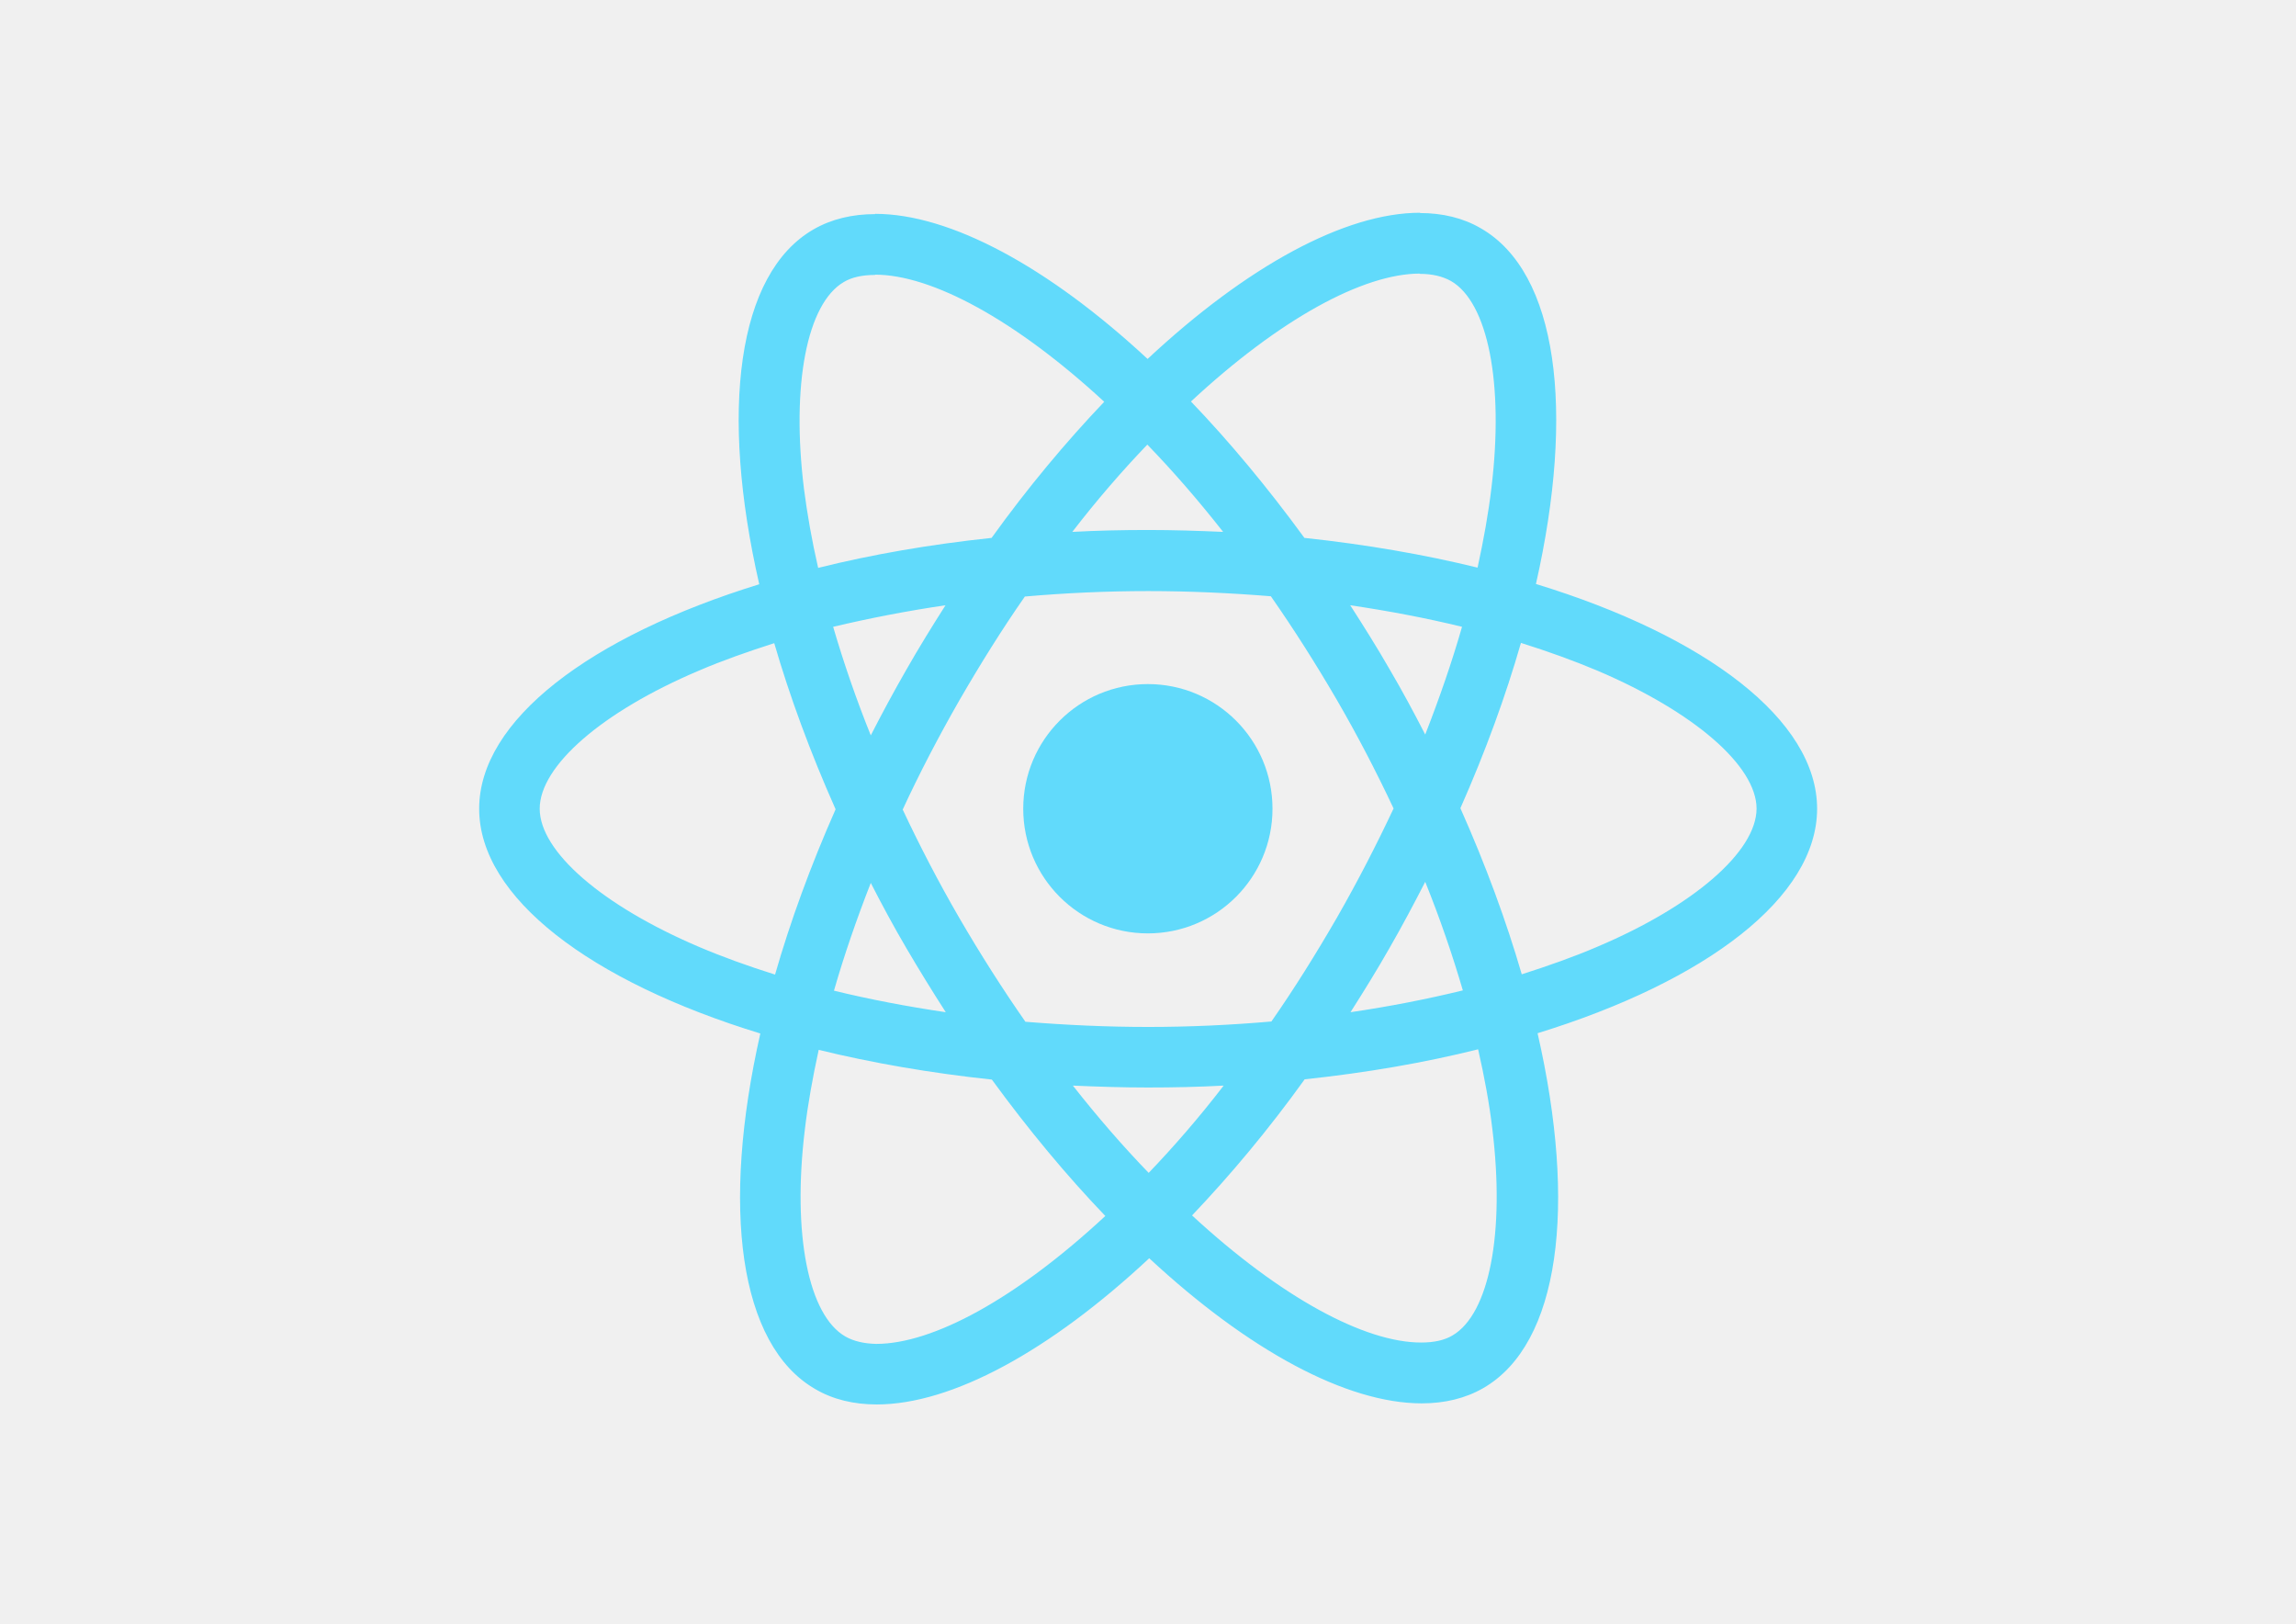
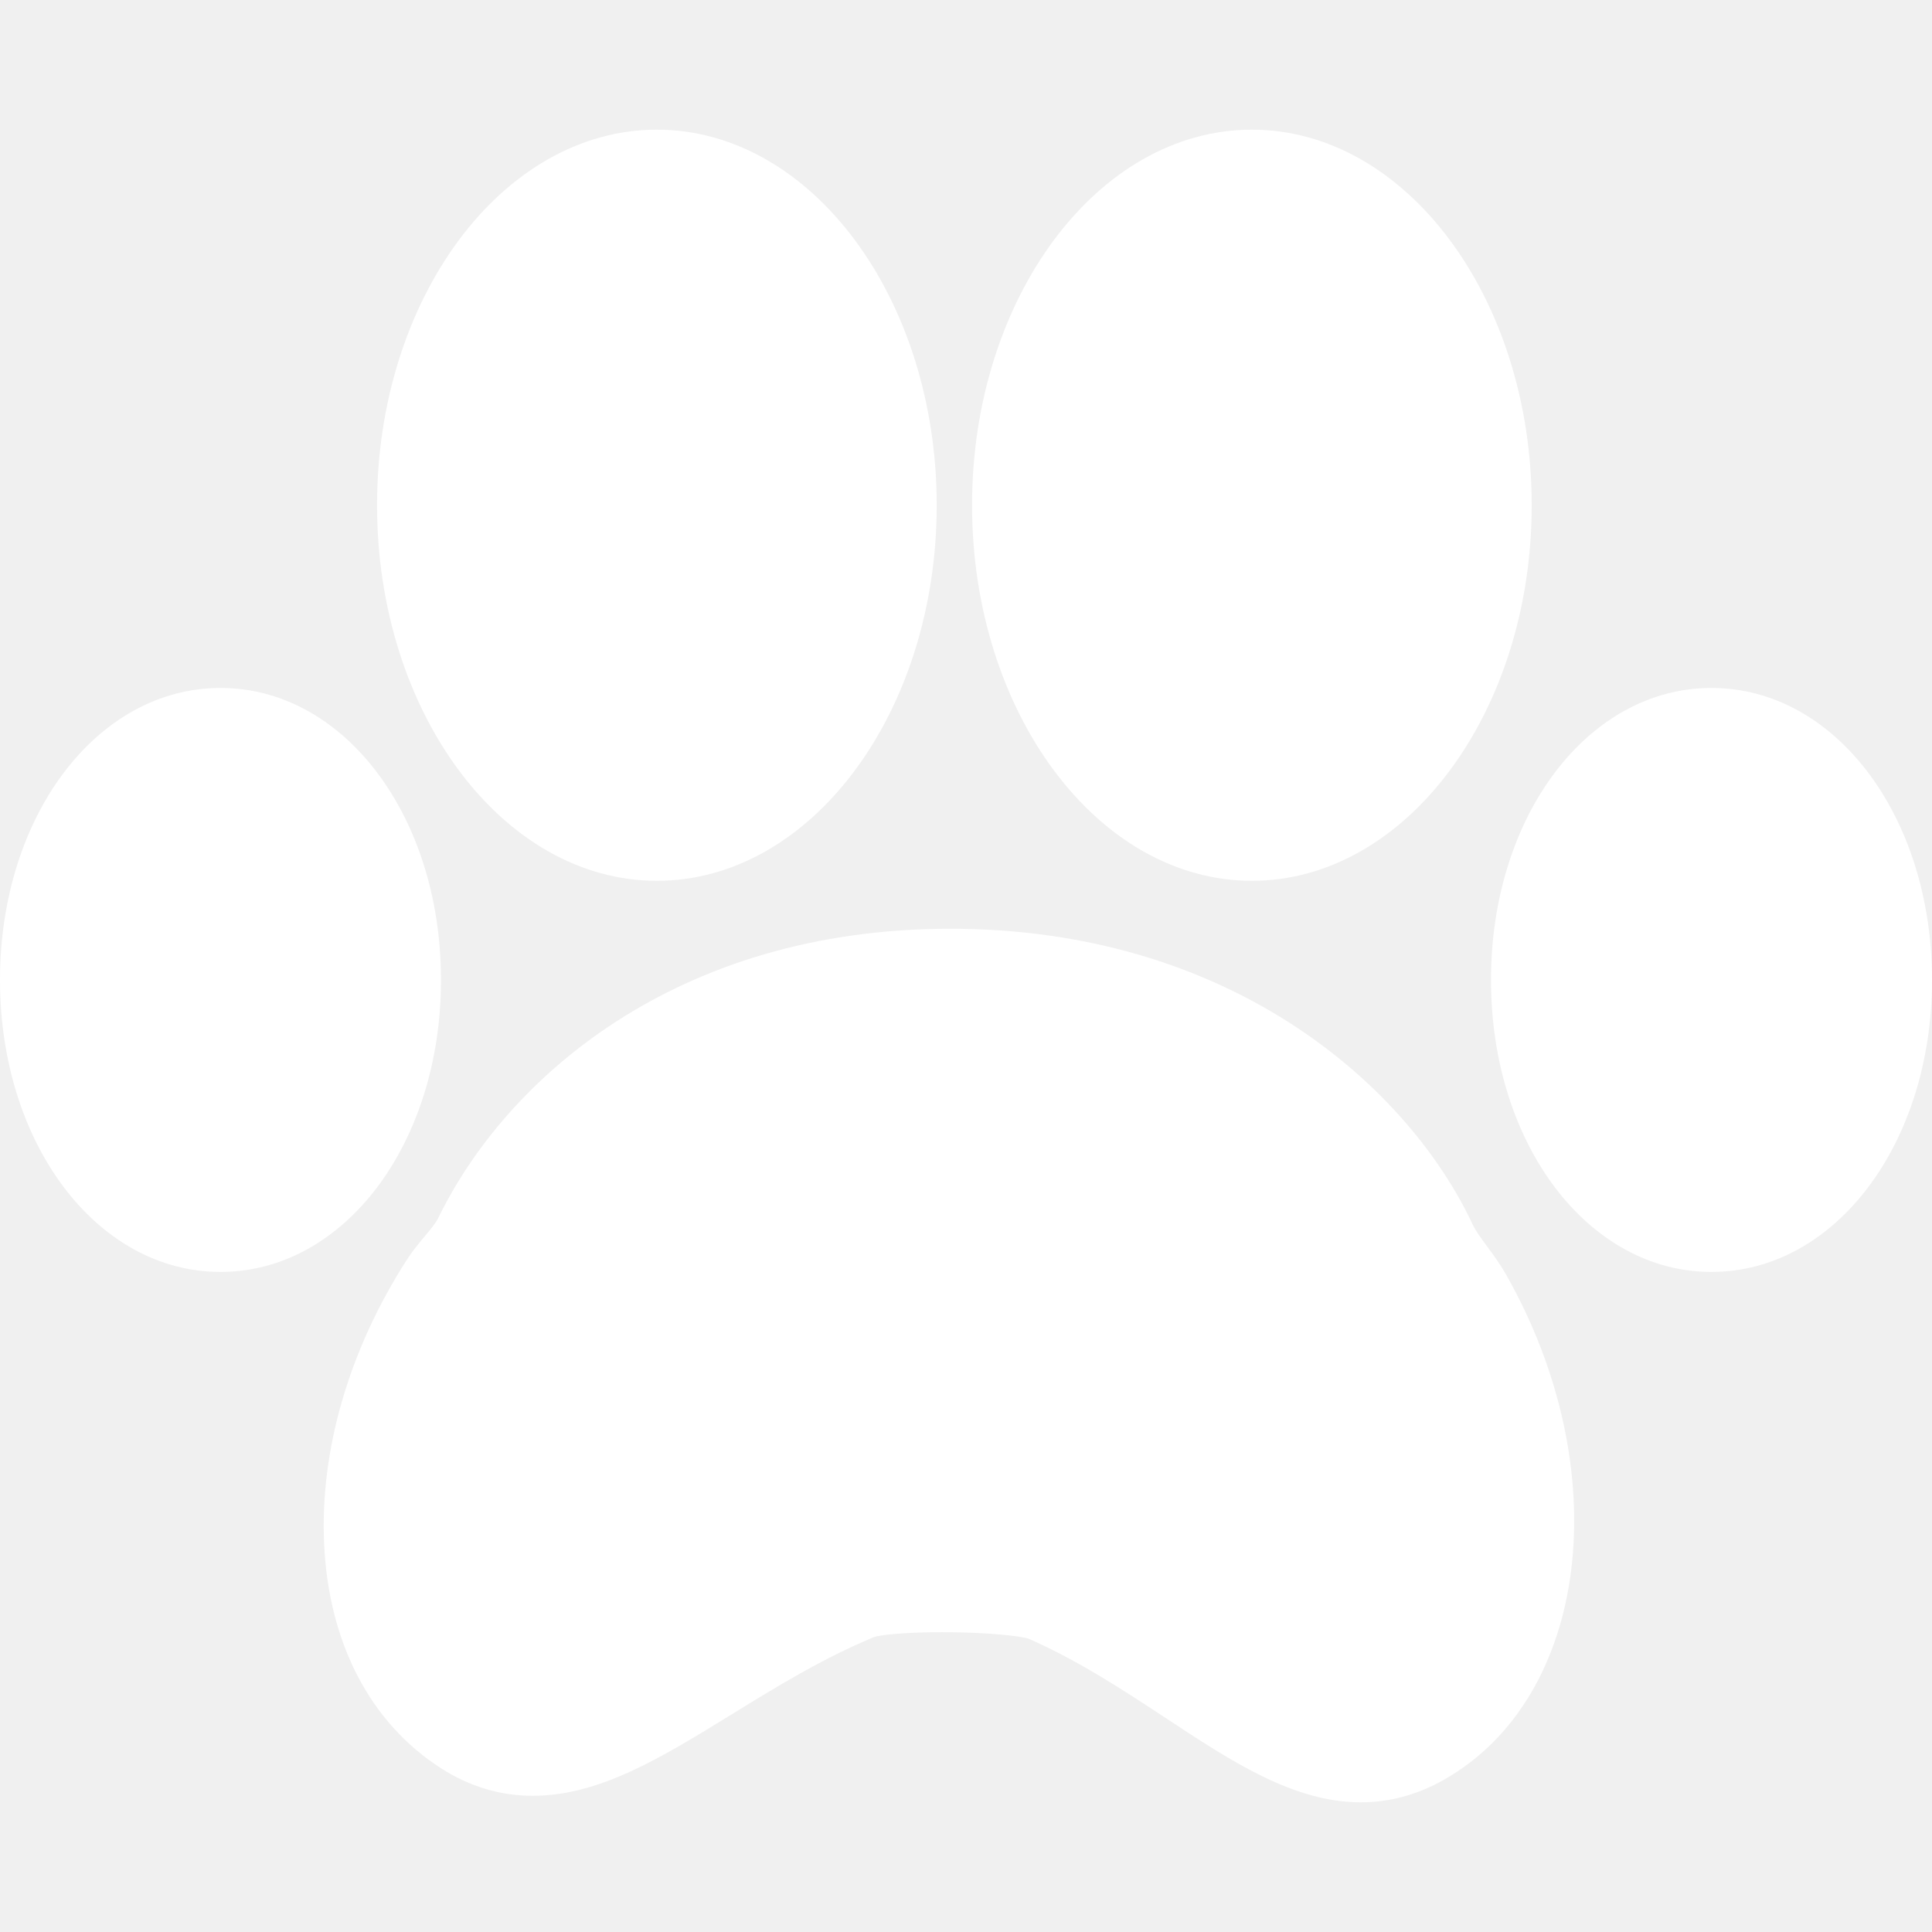
- <svg xmlns="http://www.w3.org/2000/svg" viewBox="0 0 841.9 595.3">
-   <g fill="#61DAFB">
-     <path d="M666.3 296.5c0-32.5-40.7-63.3-103.1-82.4 14.4-63.6 8-114.2-20.2-130.4-6.5-3.8-14.1-5.6-22.4-5.6v22.3c4.6 0 8.3.9 11.4 2.6 13.6 7.8 19.5 37.5 14.9 75.7-1.1 9.4-2.9 19.3-5.1 29.4-19.6-4.8-41-8.5-63.5-10.9-13.5-18.5-27.5-35.3-41.6-50 32.6-30.3 63.2-46.9 84-46.9V78c-27.5 0-63.5 19.6-99.9 53.6-36.4-33.8-72.4-53.2-99.9-53.2v22.3c20.7 0 51.4 16.5 84 46.6-14 14.7-28 31.4-41.3 49.9-22.6 2.4-44 6.1-63.6 11-2.3-10-4-19.7-5.2-29-4.7-38.2 1.1-67.9 14.6-75.8 3-1.8 6.9-2.6 11.5-2.6V78.5c-8.4 0-16 1.8-22.6 5.6-28.1 16.2-34.4 66.7-19.9 130.1-62.2 19.2-102.7 49.9-102.7 82.3 0 32.5 40.7 63.3 103.1 82.4-14.4 63.6-8 114.2 20.2 130.4 6.5 3.8 14.1 5.6 22.5 5.6 27.5 0 63.5-19.6 99.9-53.6 36.4 33.8 72.4 53.2 99.9 53.2 8.4 0 16-1.8 22.6-5.6 28.1-16.2 34.4-66.7 19.9-130.1 62-19.1 102.5-49.9 102.5-82.3zm-130.2-66.7c-3.7 12.9-8.3 26.2-13.5 39.5-4.1-8-8.4-16-13.1-24-4.6-8-9.5-15.8-14.4-23.4 14.2 2.1 27.9 4.7 41 7.9zm-45.8 106.5c-7.8 13.5-15.8 26.3-24.1 38.2-14.9 1.3-30 2-45.2 2-15.1 0-30.2-.7-45-1.9-8.3-11.9-16.4-24.6-24.2-38-7.6-13.1-14.5-26.4-20.8-39.8 6.2-13.4 13.2-26.8 20.7-39.9 7.8-13.5 15.8-26.3 24.1-38.2 14.9-1.3 30-2 45.2-2 15.1 0 30.2.7 45 1.9 8.3 11.9 16.4 24.6 24.2 38 7.6 13.1 14.5 26.4 20.8 39.8-6.3 13.4-13.2 26.8-20.7 39.9zm32.3-13c5.4 13.4 10 26.8 13.8 39.8-13.1 3.2-26.9 5.9-41.2 8 4.9-7.7 9.8-15.6 14.4-23.7 4.6-8 8.9-16.1 13-24.1zM421.2 430c-9.3-9.6-18.6-20.3-27.8-32 9 .4 18.2.7 27.5.7 9.4 0 18.7-.2 27.8-.7-9 11.7-18.3 22.4-27.5 32zm-74.4-58.9c-14.2-2.1-27.9-4.7-41-7.9 3.7-12.9 8.3-26.2 13.5-39.5 4.1 8 8.4 16 13.1 24 4.7 8 9.5 15.8 14.4 23.4zM420.7 163c9.3 9.6 18.6 20.3 27.8 32-9-.4-18.2-.7-27.5-.7-9.4 0-18.7.2-27.8.7 9-11.7 18.3-22.4 27.5-32zm-74 58.9c-4.9 7.7-9.8 15.6-14.4 23.7-4.6 8-8.9 16-13 24-5.4-13.4-10-26.8-13.8-39.8 13.1-3.1 26.9-5.8 41.2-7.9zm-90.5 125.2c-35.4-15.1-58.3-34.9-58.3-50.6 0-15.7 22.9-35.6 58.3-50.6 8.6-3.7 18-7 27.7-10.1 5.7 19.6 13.2 40 22.5 60.9-9.2 20.8-16.6 41.1-22.2 60.6-9.9-3.1-19.3-6.5-28-10.2zM310 490c-13.6-7.8-19.5-37.5-14.9-75.7 1.1-9.4 2.9-19.3 5.1-29.4 19.6 4.8 41 8.5 63.5 10.9 13.5 18.5 27.5 35.3 41.6 50-32.6 30.3-63.2 46.9-84 46.9-4.5-.1-8.3-1-11.3-2.7zm237.2-76.2c4.7 38.2-1.1 67.9-14.6 75.8-3 1.8-6.9 2.6-11.5 2.6-20.7 0-51.4-16.5-84-46.6 14-14.7 28-31.4 41.3-49.9 22.6-2.4 44-6.1 63.6-11 2.3 10.1 4.1 19.8 5.2 29.1zm38.5-66.7c-8.6 3.7-18 7-27.7 10.1-5.7-19.6-13.2-40-22.5-60.9 9.2-20.8 16.6-41.1 22.2-60.6 9.9 3.1 19.3 6.5 28.1 10.2 35.4 15.1 58.3 34.9 58.3 50.6-.1 15.7-23 35.6-58.4 50.6zM320.8 78.4z" />
-     <circle cx="420.9" cy="296.5" r="45.7" />
-     <path d="M520.5 78.1z" />
+ <svg xmlns="http://www.w3.org/2000/svg" version="1.1" id="Capa_1" x="0px" y="0px" width="390.126px" height="390.125px" viewBox="0 0 390.126 390.125" style="enable-background:new 0 0 390.126 390.125;" xml:space="preserve" fill="#ffffff">
+   <g>
+     <g>
+       <path d="M132.64,177.859c31.162,0,56.508-34.014,56.508-75.834c0-41.817-25.347-75.841-56.508-75.841    c-31.153,0-56.502,34.023-56.502,75.841C76.138,143.845,101.487,177.859,132.64,177.859z" />
+       <path d="M300.246,251.628c-1.159-1.579-2.27-3.068-2.864-4.348c-12.635-27.046-47.27-58.931-103.382-59.724l-2.159-0.012    c-55.25,0-89.627,30.197-103.381,58.469c-0.475,0.967-1.52,2.222-2.627,3.549c-1.31,1.555-2.606,3.146-3.714,4.875    c-11.619,18.075-17.543,38.426-16.669,57.299c0.916,20.037,9.305,36.131,23.581,45.312c5.768,3.705,11.992,5.572,18.522,5.572    c13.465,0,25.793-7.584,40.079-16.368c9.083-5.598,18.465-11.374,28.886-15.697c1.168-0.385,5.954-0.973,13.781-0.973    c9.307,0,15.991,0.828,17.419,1.321c10.173,4.491,19.107,10.382,27.748,16.068c13.247,8.731,25.755,16.97,39.326,16.97    c5.824,0,11.469-1.537,16.795-4.563c29.382-16.693,34.979-62.492,12.484-102.088C302.942,255.303,301.597,253.448,300.246,251.628    z" />
+       <path d="M252.796,177.859c31.147,0,56.499-34.014,56.499-75.834c0-41.817-25.352-75.841-56.499-75.841    c-31.165,0-56.511,34.023-56.511,75.841C196.285,143.845,221.631,177.859,252.796,177.859z" />
+       <path d="M345.595,138.918c-24.975,0-44.521,25.901-44.521,58.967c0,33.051,19.558,58.955,44.521,58.955    c24.961,0,44.531-25.904,44.531-58.955C390.126,164.82,370.568,138.918,345.595,138.918z" />
+       <path d="M89.048,197.885c0-33.065-19.558-58.967-44.522-58.967C19.561,138.918,0,164.82,0,197.885    c0,33.051,19.561,58.955,44.526,58.955C69.491,256.84,89.048,230.936,89.048,197.885z" />
+     </g>
  </g>
</svg>
